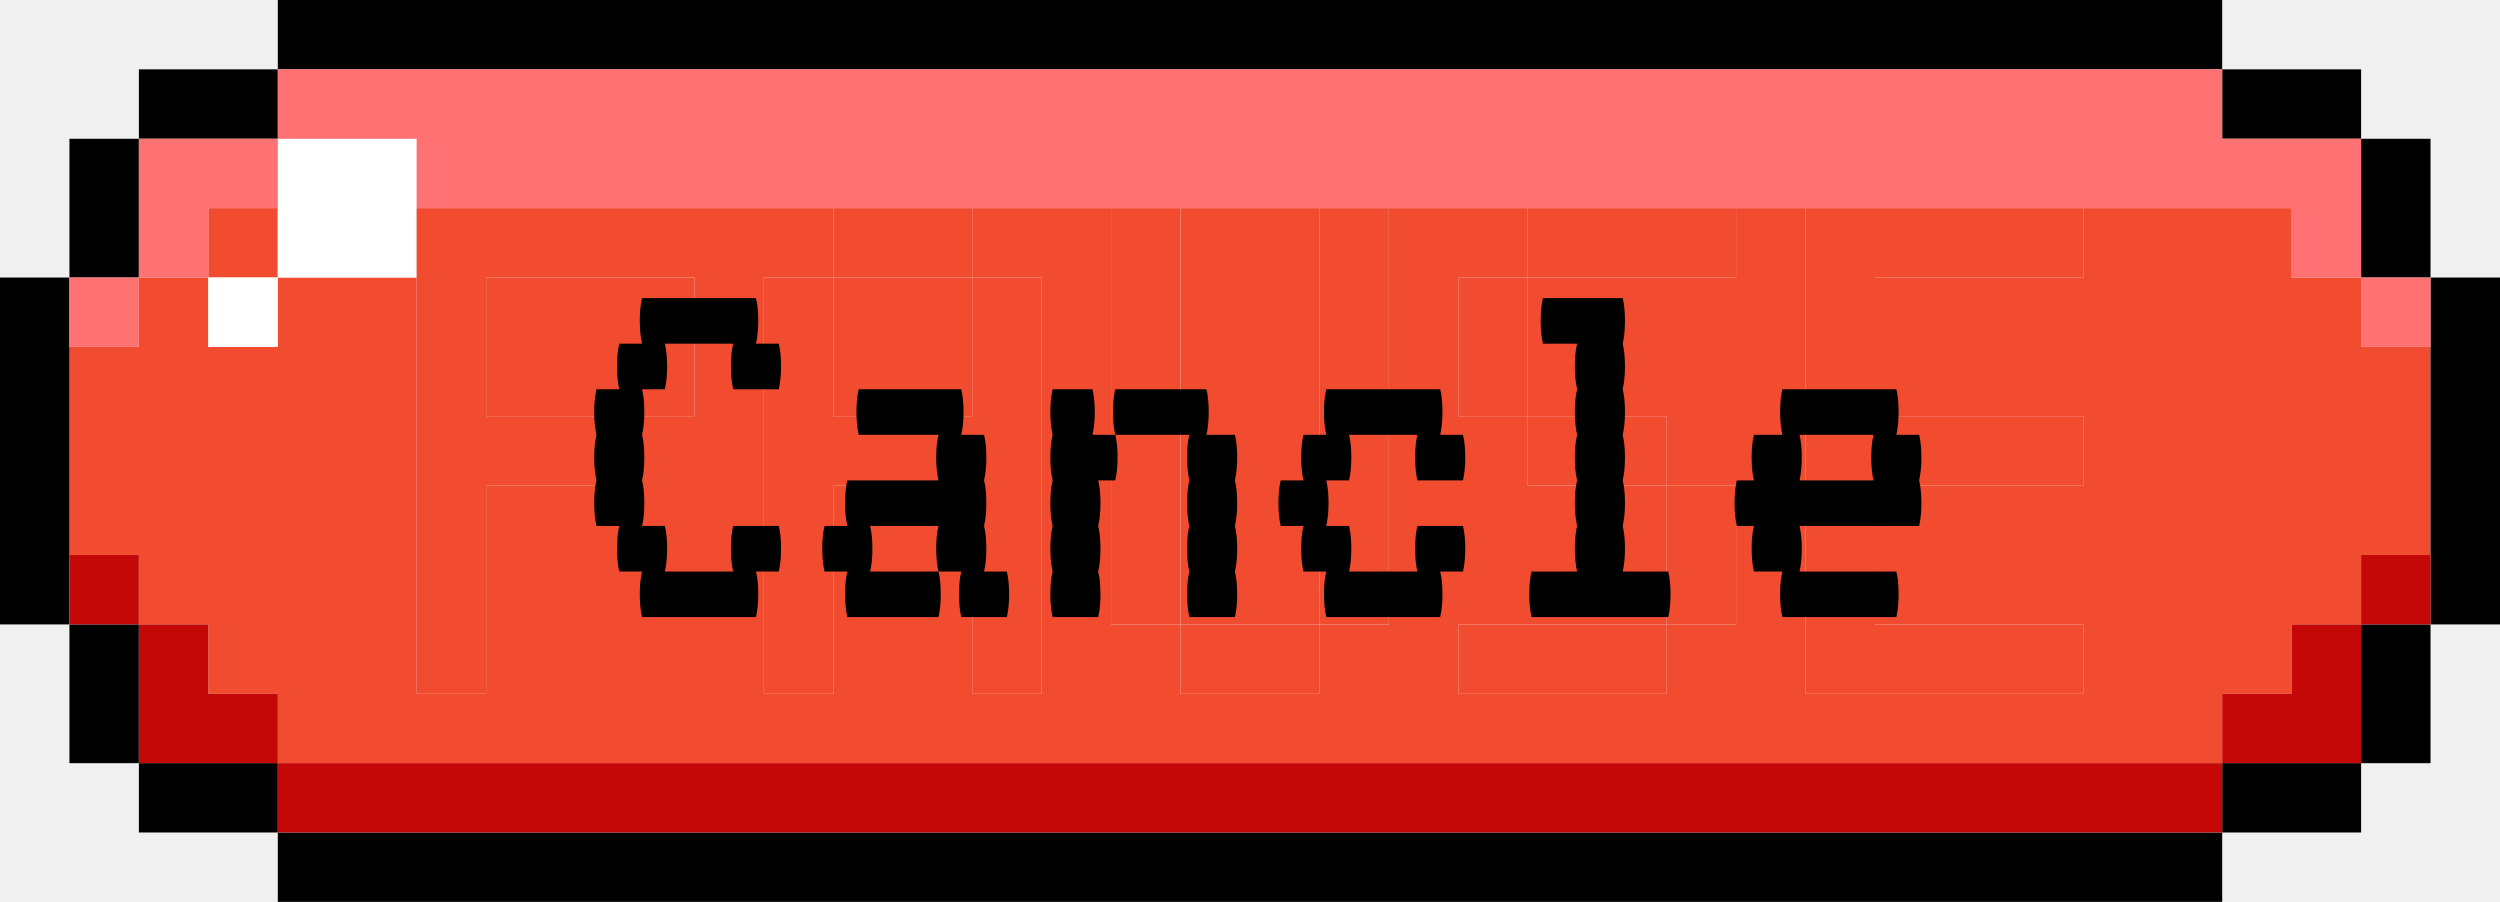
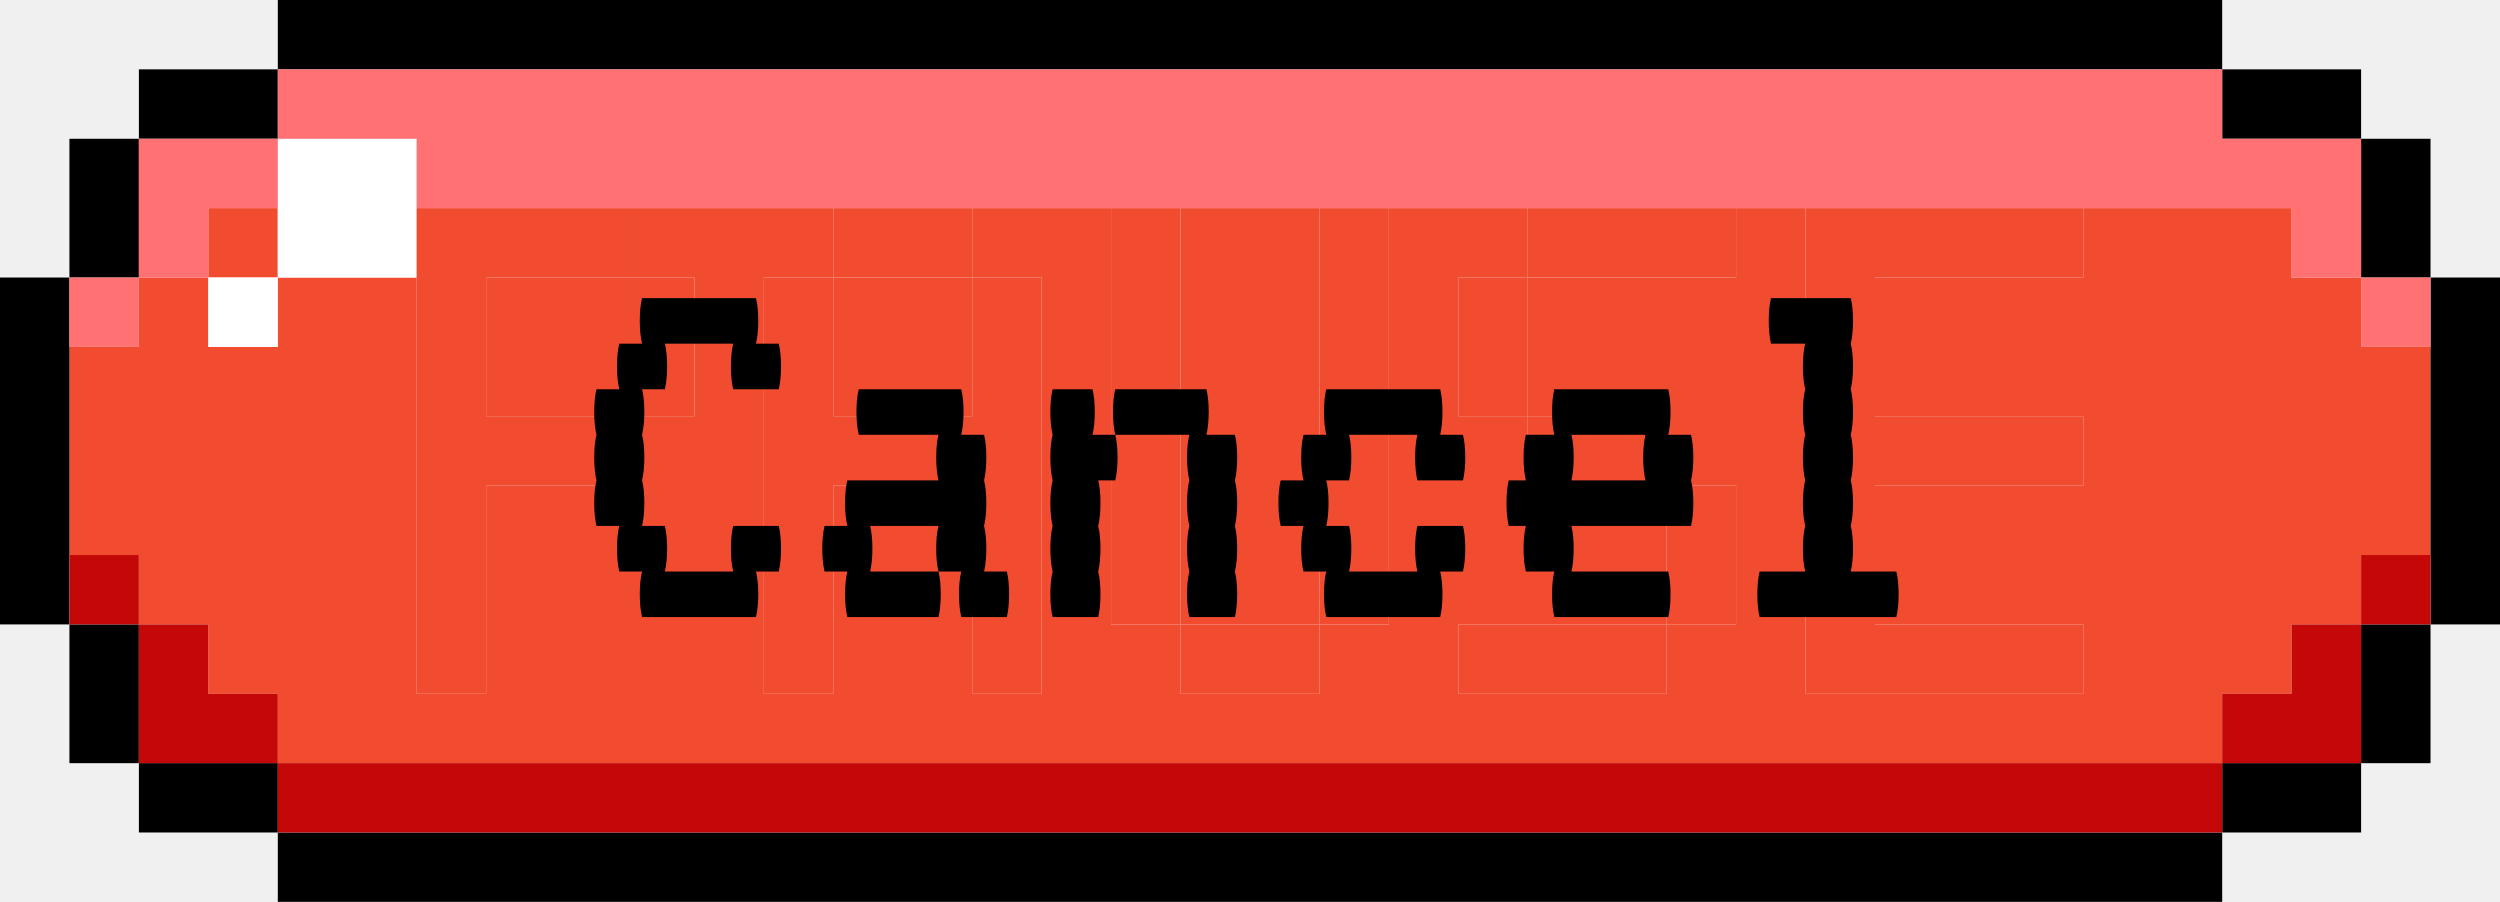
<svg xmlns="http://www.w3.org/2000/svg" width="158" height="57" viewBox="0 0 158 57" fill="none">
  <g clip-path="url(#clip0_1203_122257)">
    <path d="M83.389 13.153H74.611V39.46H83.389V13.153Z" fill="#F24C30" />
    <path d="M39.501 17.54H30.723V26.31H39.501V17.54Z" fill="#F24C30" />
    <path d="M17.554 13.153H13.166V17.537H17.554V13.153Z" fill="#F24C30" />
    <path d="M43.889 17.54V26.307H39.501V30.693H30.723V43.847H26.332V17.54H17.557V21.923H13.166V17.54H8.778V21.923H4.388V35.077H8.778V39.463H13.166V43.847H17.557V48.23H140.444V43.847H144.831V39.463H149.222V35.077H153.609V21.923H149.222V17.54H144.831V13.153H131.665V17.54H118.499V26.307H131.665V30.693H118.499V39.463H131.665V43.847H114.112V13.153H109.721V17.54H96.555V26.307H105.333V30.693H109.721V39.463H105.333V43.847H92.168V39.463H105.333V30.693H96.555V26.307H92.168V17.54H96.555V13.153H87.777V39.463H83.389V43.847H74.611V39.463H70.22V13.153H61.445V17.54H65.833V43.847H61.445V30.693H52.667V43.847H48.276V17.54H52.667V13.153H39.501V17.54H43.889Z" fill="#F24C30" />
    <path d="M61.445 17.54H52.666V26.31H61.445V17.54Z" fill="#F24C30" />
    <path d="M17.554 17.54H13.166V21.923H17.554V17.54Z" fill="white" />
    <path d="M17.557 17.54H26.332V13.153V8.77H17.557V13.153V17.54Z" fill="white" />
    <path d="M105.333 39.463H92.168V43.847H105.333V39.463Z" fill="#F24C30" />
    <path d="M109.721 30.693H105.333V39.463H109.721V30.693Z" fill="#F24C30" />
    <path d="M109.721 13.153H96.555V17.537H109.721V13.153Z" fill="#F24C30" />
    <path d="M131.665 43.847V39.463H118.499V30.693H131.665V26.307H118.499V17.54H131.665V13.153H114.112V43.847H131.665Z" fill="#F24C30" />
    <path d="M43.889 17.54H39.501V26.31H43.889V17.54Z" fill="#F24C30" />
    <path d="M52.667 26.307V17.54H48.276V43.847H52.667V30.693H61.445V43.847H65.832V17.54H61.445V26.307H52.667Z" fill="#F24C30" />
    <path d="M74.608 13.153H70.22V39.46H74.608V13.153Z" fill="#F24C30" />
    <path d="M61.445 13.153H52.666V17.537H61.445V13.153Z" fill="#F24C30" />
    <path d="M96.555 17.54H92.168V26.31H96.555V17.54Z" fill="#F24C30" />
    <path d="M105.333 26.307H96.555V30.69H105.333V26.307Z" fill="#F24C30" />
    <path d="M87.777 13.153H83.389V39.46H87.777V13.153Z" fill="#F24C30" />
    <path d="M83.389 39.463H74.611V43.847H83.389V39.463Z" fill="#F24C30" />
    <path d="M17.557 48.23H8.778V52.613H17.557V48.23Z" fill="black" />
    <path d="M149.222 48.23H140.443V52.613H149.222V48.23Z" fill="black" />
    <path d="M153.609 39.463H149.222V48.233H153.609V39.463Z" fill="black" />
    <path d="M8.775 39.463H4.388V48.233H8.775V39.463Z" fill="black" />
    <path d="M4.388 21.923V17.54H0V39.463H4.388V35.077V21.923Z" fill="black" />
    <path d="M153.609 35.077V39.463H158V17.54H153.609V21.923V35.077Z" fill="black" />
    <path d="M26.331 43.847H30.722V30.693H39.501V26.307H30.722V17.54H39.501V13.153H26.331V17.54V43.847Z" fill="#F24C30" />
    <path d="M8.775 8.77H4.388V17.54H8.775V8.77Z" fill="black" />
    <path d="M149.222 4.383H140.443V8.767H149.222V4.383Z" fill="black" />
    <path d="M153.609 8.77H149.222V17.54H153.609V8.77Z" fill="black" />
    <path d="M140.443 0H17.557V4.383H140.443V0Z" fill="black" />
    <path d="M17.557 4.383H8.778V8.767H17.557V4.383Z" fill="black" />
    <path d="M140.443 52.617H17.557V57H140.443V52.617Z" fill="black" />
    <path d="M8.775 17.54H4.388V21.923H8.775V17.54Z" fill="#FF7172" />
    <path d="M13.166 17.54V13.153H17.557V8.77H8.778V17.54H13.166Z" fill="#FF7172" />
    <path d="M153.609 17.54H149.222V21.923H153.609V17.54Z" fill="#FF7172" />
    <path d="M17.557 8.77H26.332V13.153H39.501H52.667H61.445H70.22H74.611H83.389H87.777H96.555H109.721H114.112H131.665H144.831V17.54H149.222V8.77H140.443V4.383H17.557V8.77Z" fill="#FF7172" />
    <path d="M153.609 35.077H149.222V39.46H153.609V35.077Z" fill="#C40808" />
    <path d="M8.775 35.077H4.388V39.46H8.775V35.077Z" fill="#C40808" />
    <path d="M17.557 43.847H13.166V39.463H8.778V48.23H17.557V43.847Z" fill="#C40808" />
    <path d="M144.831 39.463V43.847H140.443V48.23H149.222V39.463H144.831Z" fill="#C40808" />
    <path d="M140.443 48.23H17.557V52.613H140.443V48.23Z" fill="#C40808" />
-     <path d="M49.218 33.24C49.314 33.624 49.362 34.104 49.362 34.68C49.362 35.232 49.314 35.712 49.218 36.12H47.778C47.874 36.504 47.922 36.984 47.922 37.56C47.922 38.112 47.874 38.592 47.778 39H40.578C40.482 38.592 40.434 38.112 40.434 37.56C40.434 36.984 40.482 36.504 40.578 36.12H39.138C39.042 35.712 38.994 35.232 38.994 34.68C38.994 34.104 39.042 33.624 39.138 33.24H37.698C37.602 32.832 37.554 32.352 37.554 31.8C37.554 31.224 37.602 30.744 37.698 30.36C37.602 29.952 37.554 29.472 37.554 28.92C37.554 28.344 37.602 27.864 37.698 27.48C37.602 27.072 37.554 26.592 37.554 26.04C37.554 25.464 37.602 24.984 37.698 24.6H39.138C39.042 24.192 38.994 23.712 38.994 23.16C38.994 22.584 39.042 22.104 39.138 21.72H40.578C40.482 21.312 40.434 20.832 40.434 20.28C40.434 19.704 40.482 19.224 40.578 18.84H47.778C47.874 19.224 47.922 19.704 47.922 20.28C47.922 20.832 47.874 21.312 47.778 21.72H49.218C49.314 22.104 49.362 22.584 49.362 23.16C49.362 23.712 49.314 24.192 49.218 24.6H46.338C46.242 24.192 46.194 23.712 46.194 23.16C46.194 22.584 46.242 22.104 46.338 21.72H42.018C42.114 22.104 42.162 22.584 42.162 23.16C42.162 23.712 42.114 24.192 42.018 24.6H40.578C40.674 24.984 40.722 25.464 40.722 26.04C40.722 26.592 40.674 27.072 40.578 27.48C40.674 27.864 40.722 28.344 40.722 28.92C40.722 29.472 40.674 29.952 40.578 30.36C40.674 30.744 40.722 31.224 40.722 31.8C40.722 32.352 40.674 32.832 40.578 33.24H42.018C42.114 33.624 42.162 34.104 42.162 34.68C42.162 35.232 42.114 35.712 42.018 36.12H46.338C46.242 35.712 46.194 35.232 46.194 34.68C46.194 34.104 46.242 33.624 46.338 33.24H49.218ZM63.632 36.12C63.728 36.504 63.776 36.984 63.776 37.56C63.776 38.112 63.728 38.592 63.632 39H60.752C60.656 38.592 60.608 38.112 60.608 37.56C60.608 36.984 60.656 36.504 60.752 36.12H59.312C59.216 35.712 59.168 35.232 59.168 34.68C59.168 34.104 59.216 33.624 59.312 33.24H54.992C55.088 33.624 55.136 34.104 55.136 34.68C55.136 35.232 55.088 35.712 54.992 36.12H59.312C59.408 36.504 59.456 36.984 59.456 37.56C59.456 38.112 59.408 38.592 59.312 39H53.552C53.456 38.592 53.408 38.112 53.408 37.56C53.408 36.984 53.456 36.504 53.552 36.12H52.112C52.016 35.712 51.968 35.232 51.968 34.68C51.968 34.104 52.016 33.624 52.112 33.24H53.552C53.456 32.832 53.408 32.352 53.408 31.8C53.408 31.224 53.456 30.744 53.552 30.36H59.312C59.216 29.952 59.168 29.472 59.168 28.92C59.168 28.344 59.216 27.864 59.312 27.48H54.272C54.176 27.072 54.128 26.592 54.128 26.04C54.128 25.464 54.176 24.984 54.272 24.6H60.752C60.848 24.984 60.896 25.464 60.896 26.04C60.896 26.592 60.848 27.072 60.752 27.48H62.192C62.288 27.864 62.336 28.344 62.336 28.92C62.336 29.472 62.288 29.952 62.192 30.36C62.288 30.744 62.336 31.224 62.336 31.8C62.336 32.352 62.288 32.832 62.192 33.24C62.288 33.624 62.336 34.104 62.336 34.68C62.336 35.232 62.288 35.712 62.192 36.12H63.632ZM69.19 26.04C69.19 26.592 69.142 27.072 69.046 27.48H70.486C70.582 27.864 70.63 28.344 70.63 28.92C70.63 29.472 70.582 29.952 70.486 30.36H69.406C69.502 30.744 69.55 31.224 69.55 31.8C69.55 32.352 69.502 32.832 69.406 33.24C69.502 33.624 69.55 34.104 69.55 34.68C69.55 35.232 69.502 35.712 69.406 36.12C69.502 36.504 69.55 36.984 69.55 37.56C69.55 38.112 69.502 38.592 69.406 39H66.526C66.43 38.592 66.382 38.112 66.382 37.56C66.382 36.984 66.43 36.504 66.526 36.12C66.43 35.712 66.382 35.232 66.382 34.68C66.382 34.104 66.43 33.624 66.526 33.24C66.43 32.832 66.382 32.352 66.382 31.8C66.382 31.224 66.43 30.744 66.526 30.36C66.43 29.952 66.382 29.472 66.382 28.92C66.382 28.344 66.43 27.864 66.526 27.48C66.43 27.072 66.382 26.592 66.382 26.04C66.382 25.464 66.43 24.984 66.526 24.6H69.046C69.142 24.984 69.19 25.464 69.19 26.04ZM78.046 30.36C78.142 30.744 78.19 31.224 78.19 31.8C78.19 32.352 78.142 32.832 78.046 33.24C78.142 33.624 78.19 34.104 78.19 34.68C78.19 35.232 78.142 35.712 78.046 36.12C78.142 36.504 78.19 36.984 78.19 37.56C78.19 38.112 78.142 38.592 78.046 39H75.166C75.07 38.592 75.022 38.112 75.022 37.56C75.022 36.984 75.07 36.504 75.166 36.12C75.07 35.712 75.022 35.232 75.022 34.68C75.022 34.104 75.07 33.624 75.166 33.24C75.07 32.832 75.022 32.352 75.022 31.8C75.022 31.224 75.07 30.744 75.166 30.36C75.07 29.952 75.022 29.472 75.022 28.92C75.022 28.344 75.07 27.864 75.166 27.48H70.486C70.39 27.072 70.342 26.592 70.342 26.04C70.342 25.464 70.39 24.984 70.486 24.6H76.246C76.342 24.984 76.39 25.464 76.39 26.04C76.39 26.592 76.342 27.072 76.246 27.48H78.046C78.142 27.864 78.19 28.344 78.19 28.92C78.19 29.472 78.142 29.952 78.046 30.36ZM92.46 33.24C92.556 33.624 92.604 34.104 92.604 34.68C92.604 35.232 92.556 35.712 92.46 36.12H91.02C91.116 36.504 91.164 36.984 91.164 37.56C91.164 38.112 91.116 38.592 91.02 39H83.82C83.724 38.592 83.676 38.112 83.676 37.56C83.676 36.984 83.724 36.504 83.82 36.12H82.38C82.284 35.712 82.236 35.232 82.236 34.68C82.236 34.104 82.284 33.624 82.38 33.24H80.94C80.844 32.832 80.796 32.352 80.796 31.8C80.796 31.224 80.844 30.744 80.94 30.36H82.38C82.284 29.952 82.236 29.472 82.236 28.92C82.236 28.344 82.284 27.864 82.38 27.48H83.82C83.724 27.072 83.676 26.592 83.676 26.04C83.676 25.464 83.724 24.984 83.82 24.6H91.02C91.116 24.984 91.164 25.464 91.164 26.04C91.164 26.592 91.116 27.072 91.02 27.48H92.46C92.556 27.864 92.604 28.344 92.604 28.92C92.604 29.472 92.556 29.952 92.46 30.36H89.58C89.484 29.952 89.436 29.472 89.436 28.92C89.436 28.344 89.484 27.864 89.58 27.48H85.26C85.356 27.864 85.404 28.344 85.404 28.92C85.404 29.472 85.356 29.952 85.26 30.36H83.82C83.916 30.744 83.964 31.224 83.964 31.8C83.964 32.352 83.916 32.832 83.82 33.24H85.26C85.356 33.624 85.404 34.104 85.404 34.68C85.404 35.232 85.356 35.712 85.26 36.12H89.58C89.484 35.712 89.436 35.232 89.436 34.68C89.436 34.104 89.484 33.624 89.58 33.24H92.46ZM105.434 36.12C105.53 36.504 105.578 36.984 105.578 37.56C105.578 38.112 105.53 38.592 105.434 39H96.794C96.698 38.592 96.65 38.112 96.65 37.56C96.65 36.984 96.698 36.504 96.794 36.12H99.674C99.578 35.712 99.53 35.232 99.53 34.68C99.53 34.104 99.578 33.624 99.674 33.24C99.578 32.832 99.53 32.352 99.53 31.8C99.53 31.224 99.578 30.744 99.674 30.36C99.578 29.952 99.53 29.472 99.53 28.92C99.53 28.344 99.578 27.864 99.674 27.48C99.578 27.072 99.53 26.592 99.53 26.04C99.53 25.464 99.578 24.984 99.674 24.6C99.578 24.192 99.53 23.712 99.53 23.16C99.53 22.584 99.578 22.104 99.674 21.72H97.514C97.418 21.312 97.37 20.832 97.37 20.28C97.37 19.704 97.418 19.224 97.514 18.84H102.554C102.65 19.224 102.698 19.704 102.698 20.28C102.698 20.832 102.65 21.312 102.554 21.72C102.65 22.104 102.698 22.584 102.698 23.16C102.698 23.712 102.65 24.192 102.554 24.6C102.65 24.984 102.698 25.464 102.698 26.04C102.698 26.592 102.65 27.072 102.554 27.48C102.65 27.864 102.698 28.344 102.698 28.92C102.698 29.472 102.65 29.952 102.554 30.36C102.65 30.744 102.698 31.224 102.698 31.8C102.698 32.352 102.65 32.832 102.554 33.24C102.65 33.624 102.698 34.104 102.698 34.68C102.698 35.232 102.65 35.712 102.554 36.12H105.434ZM121.432 28.92C121.432 29.472 121.384 29.952 121.288 30.36C121.384 30.744 121.432 31.224 121.432 31.8C121.432 32.352 121.384 32.832 121.288 33.24H113.728C113.824 33.624 113.872 34.104 113.872 34.68C113.872 35.232 113.824 35.712 113.728 36.12H119.848C119.944 36.504 119.992 36.984 119.992 37.56C119.992 38.112 119.944 38.592 119.848 39H112.648C112.552 38.592 112.504 38.112 112.504 37.56C112.504 36.984 112.552 36.504 112.648 36.12H110.848C110.752 35.712 110.704 35.232 110.704 34.68C110.704 34.104 110.752 33.624 110.848 33.24H109.768C109.672 32.832 109.624 32.352 109.624 31.8C109.624 31.224 109.672 30.744 109.768 30.36H110.848C110.752 29.952 110.704 29.472 110.704 28.92C110.704 28.344 110.752 27.864 110.848 27.48H112.648C112.552 27.072 112.504 26.592 112.504 26.04C112.504 25.464 112.552 24.984 112.648 24.6H119.848C119.944 24.984 119.992 25.464 119.992 26.04C119.992 26.592 119.944 27.072 119.848 27.48H121.288C121.384 27.864 121.432 28.344 121.432 28.92ZM118.408 30.36C118.312 29.952 118.264 29.472 118.264 28.92C118.264 28.344 118.312 27.864 118.408 27.48H113.728C113.824 27.864 113.872 28.344 113.872 28.92C113.872 29.472 113.824 29.952 113.728 30.36H118.408Z" fill="black" />
+     <path d="M49.218 33.24C49.314 33.624 49.362 34.104 49.362 34.68C49.362 35.232 49.314 35.712 49.218 36.12H47.778C47.874 36.504 47.922 36.984 47.922 37.56C47.922 38.112 47.874 38.592 47.778 39H40.578C40.482 38.592 40.434 38.112 40.434 37.56C40.434 36.984 40.482 36.504 40.578 36.12H39.138C39.042 35.712 38.994 35.232 38.994 34.68C38.994 34.104 39.042 33.624 39.138 33.24H37.698C37.602 32.832 37.554 32.352 37.554 31.8C37.554 31.224 37.602 30.744 37.698 30.36C37.602 29.952 37.554 29.472 37.554 28.92C37.554 28.344 37.602 27.864 37.698 27.48C37.602 27.072 37.554 26.592 37.554 26.04C37.554 25.464 37.602 24.984 37.698 24.6H39.138C39.042 24.192 38.994 23.712 38.994 23.16C38.994 22.584 39.042 22.104 39.138 21.72H40.578C40.482 21.312 40.434 20.832 40.434 20.28C40.434 19.704 40.482 19.224 40.578 18.84H47.778C47.874 19.224 47.922 19.704 47.922 20.28C47.922 20.832 47.874 21.312 47.778 21.72H49.218C49.314 22.104 49.362 22.584 49.362 23.16C49.362 23.712 49.314 24.192 49.218 24.6H46.338C46.242 24.192 46.194 23.712 46.194 23.16C46.194 22.584 46.242 22.104 46.338 21.72H42.018C42.114 22.104 42.162 22.584 42.162 23.16C42.162 23.712 42.114 24.192 42.018 24.6H40.578C40.674 24.984 40.722 25.464 40.722 26.04C40.722 26.592 40.674 27.072 40.578 27.48C40.674 27.864 40.722 28.344 40.722 28.92C40.722 29.472 40.674 29.952 40.578 30.36C40.674 30.744 40.722 31.224 40.722 31.8C40.722 32.352 40.674 32.832 40.578 33.24H42.018C42.114 33.624 42.162 34.104 42.162 34.68C42.162 35.232 42.114 35.712 42.018 36.12H46.338C46.242 35.712 46.194 35.232 46.194 34.68C46.194 34.104 46.242 33.624 46.338 33.24H49.218ZM63.632 36.12C63.728 36.504 63.776 36.984 63.776 37.56C63.776 38.112 63.728 38.592 63.632 39H60.752C60.656 38.592 60.608 38.112 60.608 37.56C60.608 36.984 60.656 36.504 60.752 36.12H59.312C59.216 35.712 59.168 35.232 59.168 34.68C59.168 34.104 59.216 33.624 59.312 33.24H54.992C55.088 33.624 55.136 34.104 55.136 34.68C55.136 35.232 55.088 35.712 54.992 36.12H59.312C59.408 36.504 59.456 36.984 59.456 37.56C59.456 38.112 59.408 38.592 59.312 39H53.552C53.456 38.592 53.408 38.112 53.408 37.56C53.408 36.984 53.456 36.504 53.552 36.12H52.112C52.016 35.712 51.968 35.232 51.968 34.68C51.968 34.104 52.016 33.624 52.112 33.24H53.552C53.456 32.832 53.408 32.352 53.408 31.8C53.408 31.224 53.456 30.744 53.552 30.36H59.312C59.216 29.952 59.168 29.472 59.168 28.92C59.168 28.344 59.216 27.864 59.312 27.48H54.272C54.176 27.072 54.128 26.592 54.128 26.04C54.128 25.464 54.176 24.984 54.272 24.6H60.752C60.848 24.984 60.896 25.464 60.896 26.04C60.896 26.592 60.848 27.072 60.752 27.48H62.192C62.288 27.864 62.336 28.344 62.336 28.92C62.336 29.472 62.288 29.952 62.192 30.36C62.288 30.744 62.336 31.224 62.336 31.8C62.336 32.352 62.288 32.832 62.192 33.24C62.288 33.624 62.336 34.104 62.336 34.68C62.336 35.232 62.288 35.712 62.192 36.12H63.632ZM69.19 26.04C69.19 26.592 69.142 27.072 69.046 27.48H70.486C70.582 27.864 70.63 28.344 70.63 28.92C70.63 29.472 70.582 29.952 70.486 30.36H69.406C69.502 30.744 69.55 31.224 69.55 31.8C69.55 32.352 69.502 32.832 69.406 33.24C69.502 33.624 69.55 34.104 69.55 34.68C69.55 35.232 69.502 35.712 69.406 36.12C69.502 36.504 69.55 36.984 69.55 37.56C69.55 38.112 69.502 38.592 69.406 39H66.526C66.43 38.592 66.382 38.112 66.382 37.56C66.382 36.984 66.43 36.504 66.526 36.12C66.43 35.712 66.382 35.232 66.382 34.68C66.382 34.104 66.43 33.624 66.526 33.24C66.43 32.832 66.382 32.352 66.382 31.8C66.382 31.224 66.43 30.744 66.526 30.36C66.43 29.952 66.382 29.472 66.382 28.92C66.382 28.344 66.43 27.864 66.526 27.48C66.43 27.072 66.382 26.592 66.382 26.04C66.382 25.464 66.43 24.984 66.526 24.6H69.046C69.142 24.984 69.19 25.464 69.19 26.04ZM78.046 30.36C78.142 30.744 78.19 31.224 78.19 31.8C78.19 32.352 78.142 32.832 78.046 33.24C78.142 33.624 78.19 34.104 78.19 34.68C78.19 35.232 78.142 35.712 78.046 36.12C78.142 36.504 78.19 36.984 78.19 37.56C78.19 38.112 78.142 38.592 78.046 39H75.166C75.07 38.592 75.022 38.112 75.022 37.56C75.022 36.984 75.07 36.504 75.166 36.12C75.07 35.712 75.022 35.232 75.022 34.68C75.022 34.104 75.07 33.624 75.166 33.24C75.07 32.832 75.022 32.352 75.022 31.8C75.022 31.224 75.07 30.744 75.166 30.36C75.07 29.952 75.022 29.472 75.022 28.92C75.022 28.344 75.07 27.864 75.166 27.48H70.486C70.39 27.072 70.342 26.592 70.342 26.04C70.342 25.464 70.39 24.984 70.486 24.6H76.246C76.342 24.984 76.39 25.464 76.39 26.04C76.39 26.592 76.342 27.072 76.246 27.48H78.046C78.142 27.864 78.19 28.344 78.19 28.92C78.19 29.472 78.142 29.952 78.046 30.36ZM92.46 33.24C92.556 33.624 92.604 34.104 92.604 34.68C92.604 35.232 92.556 35.712 92.46 36.12H91.02C91.116 36.504 91.164 36.984 91.164 37.56C91.164 38.112 91.116 38.592 91.02 39H83.82C83.724 38.592 83.676 38.112 83.676 37.56C83.676 36.984 83.724 36.504 83.82 36.12H82.38C82.284 35.712 82.236 35.232 82.236 34.68C82.236 34.104 82.284 33.624 82.38 33.24H80.94C80.844 32.832 80.796 32.352 80.796 31.8C80.796 31.224 80.844 30.744 80.94 30.36H82.38C82.284 29.952 82.236 29.472 82.236 28.92C82.236 28.344 82.284 27.864 82.38 27.48H83.82C83.724 27.072 83.676 26.592 83.676 26.04C83.676 25.464 83.724 24.984 83.82 24.6H91.02C91.116 24.984 91.164 25.464 91.164 26.04C91.164 26.592 91.116 27.072 91.02 27.48H92.46C92.556 27.864 92.604 28.344 92.604 28.92C92.604 29.472 92.556 29.952 92.46 30.36H89.58C89.484 29.952 89.436 29.472 89.436 28.92C89.436 28.344 89.484 27.864 89.58 27.48H85.26C85.356 27.864 85.404 28.344 85.404 28.92C85.404 29.472 85.356 29.952 85.26 30.36H83.82C83.916 30.744 83.964 31.224 83.964 31.8C83.964 32.352 83.916 32.832 83.82 33.24H85.26C85.356 33.624 85.404 34.104 85.404 34.68C85.404 35.232 85.356 35.712 85.26 36.12H89.58C89.484 35.712 89.436 35.232 89.436 34.68C89.436 34.104 89.484 33.624 89.58 33.24H92.46ZM107.018 28.92C107.018 29.472 106.97 29.952 106.874 30.36C106.97 30.744 107.018 31.224 107.018 31.8C107.018 32.352 106.97 32.832 106.874 33.24H99.314C99.41 33.624 99.458 34.104 99.458 34.68C99.458 35.232 99.41 35.712 99.314 36.12H105.434C105.53 36.504 105.578 36.984 105.578 37.56C105.578 38.112 105.53 38.592 105.434 39H98.234C98.138 38.592 98.09 38.112 98.09 37.56C98.09 36.984 98.138 36.504 98.234 36.12H96.434C96.338 35.712 96.29 35.232 96.29 34.68C96.29 34.104 96.338 33.624 96.434 33.24H95.354C95.258 32.832 95.21 32.352 95.21 31.8C95.21 31.224 95.258 30.744 95.354 30.36H96.434C96.338 29.952 96.29 29.472 96.29 28.92C96.29 28.344 96.338 27.864 96.434 27.48H98.234C98.138 27.072 98.09 26.592 98.09 26.04C98.09 25.464 98.138 24.984 98.234 24.6H105.434C105.53 24.984 105.578 25.464 105.578 26.04C105.578 26.592 105.53 27.072 105.434 27.48H106.874C106.97 27.864 107.018 28.344 107.018 28.92ZM103.994 30.36C103.898 29.952 103.85 29.472 103.85 28.92C103.85 28.344 103.898 27.864 103.994 27.48H99.314C99.41 27.864 99.458 28.344 99.458 28.92C99.458 29.472 99.41 29.952 99.314 30.36H103.994ZM119.848 36.12C119.944 36.504 119.992 36.984 119.992 37.56C119.992 38.112 119.944 38.592 119.848 39H111.208C111.112 38.592 111.064 38.112 111.064 37.56C111.064 36.984 111.112 36.504 111.208 36.12H114.088C113.992 35.712 113.944 35.232 113.944 34.68C113.944 34.104 113.992 33.624 114.088 33.24C113.992 32.832 113.944 32.352 113.944 31.8C113.944 31.224 113.992 30.744 114.088 30.36C113.992 29.952 113.944 29.472 113.944 28.92C113.944 28.344 113.992 27.864 114.088 27.48C113.992 27.072 113.944 26.592 113.944 26.04C113.944 25.464 113.992 24.984 114.088 24.6C113.992 24.192 113.944 23.712 113.944 23.16C113.944 22.584 113.992 22.104 114.088 21.72H111.928C111.832 21.312 111.784 20.832 111.784 20.28C111.784 19.704 111.832 19.224 111.928 18.84H116.968C117.064 19.224 117.112 19.704 117.112 20.28C117.112 20.832 117.064 21.312 116.968 21.72C117.064 22.104 117.112 22.584 117.112 23.16C117.112 23.712 117.064 24.192 116.968 24.6C117.064 24.984 117.112 25.464 117.112 26.04C117.112 26.592 117.064 27.072 116.968 27.48C117.064 27.864 117.112 28.344 117.112 28.92C117.112 29.472 117.064 29.952 116.968 30.36C117.064 30.744 117.112 31.224 117.112 31.8C117.112 32.352 117.064 32.832 116.968 33.24C117.064 33.624 117.112 34.104 117.112 34.68C117.112 35.232 117.064 35.712 116.968 36.12H119.848Z" fill="black" />
  </g>
  <defs>
    <clipPath id="clip0_1203_122257">
      <rect width="158" height="57" fill="white" />
    </clipPath>
  </defs>
</svg>
